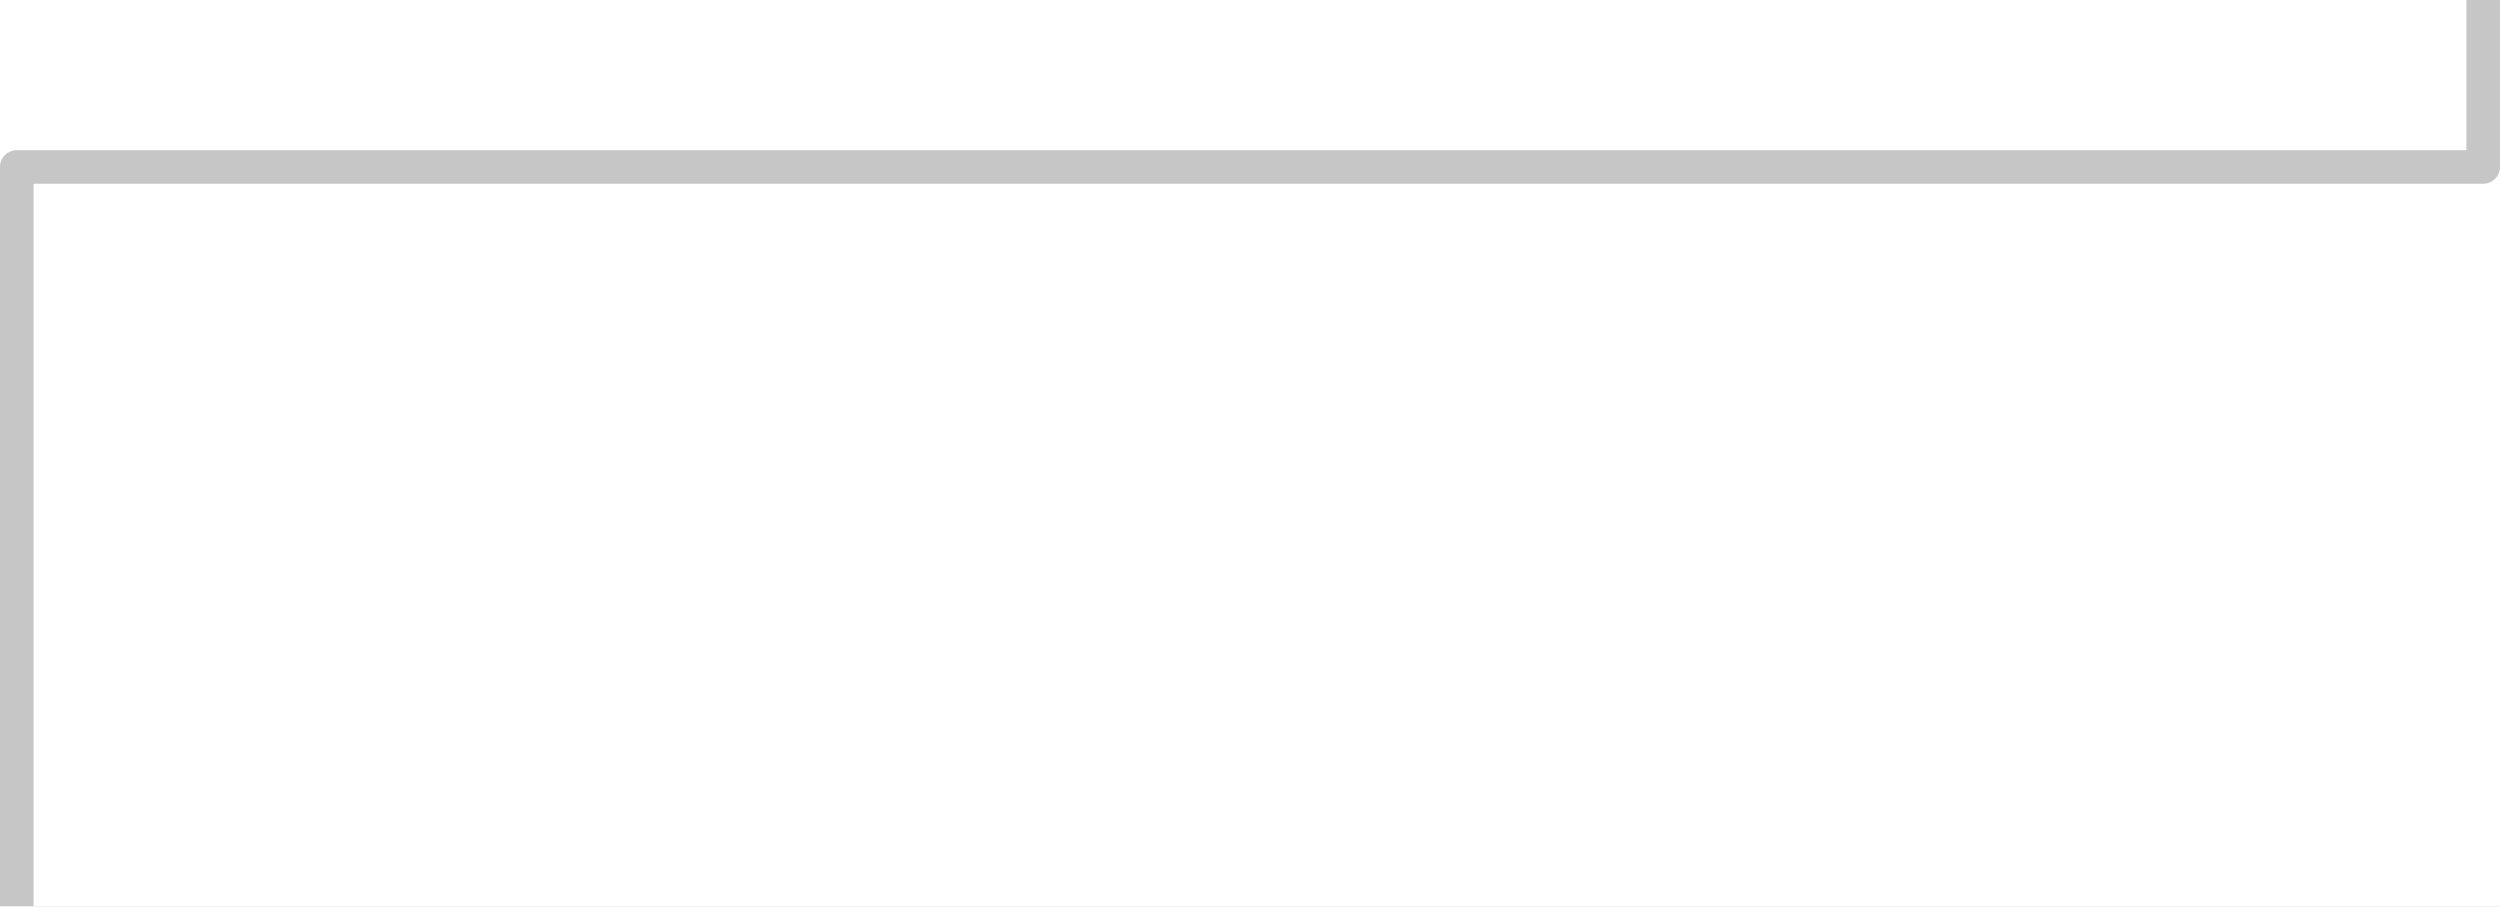
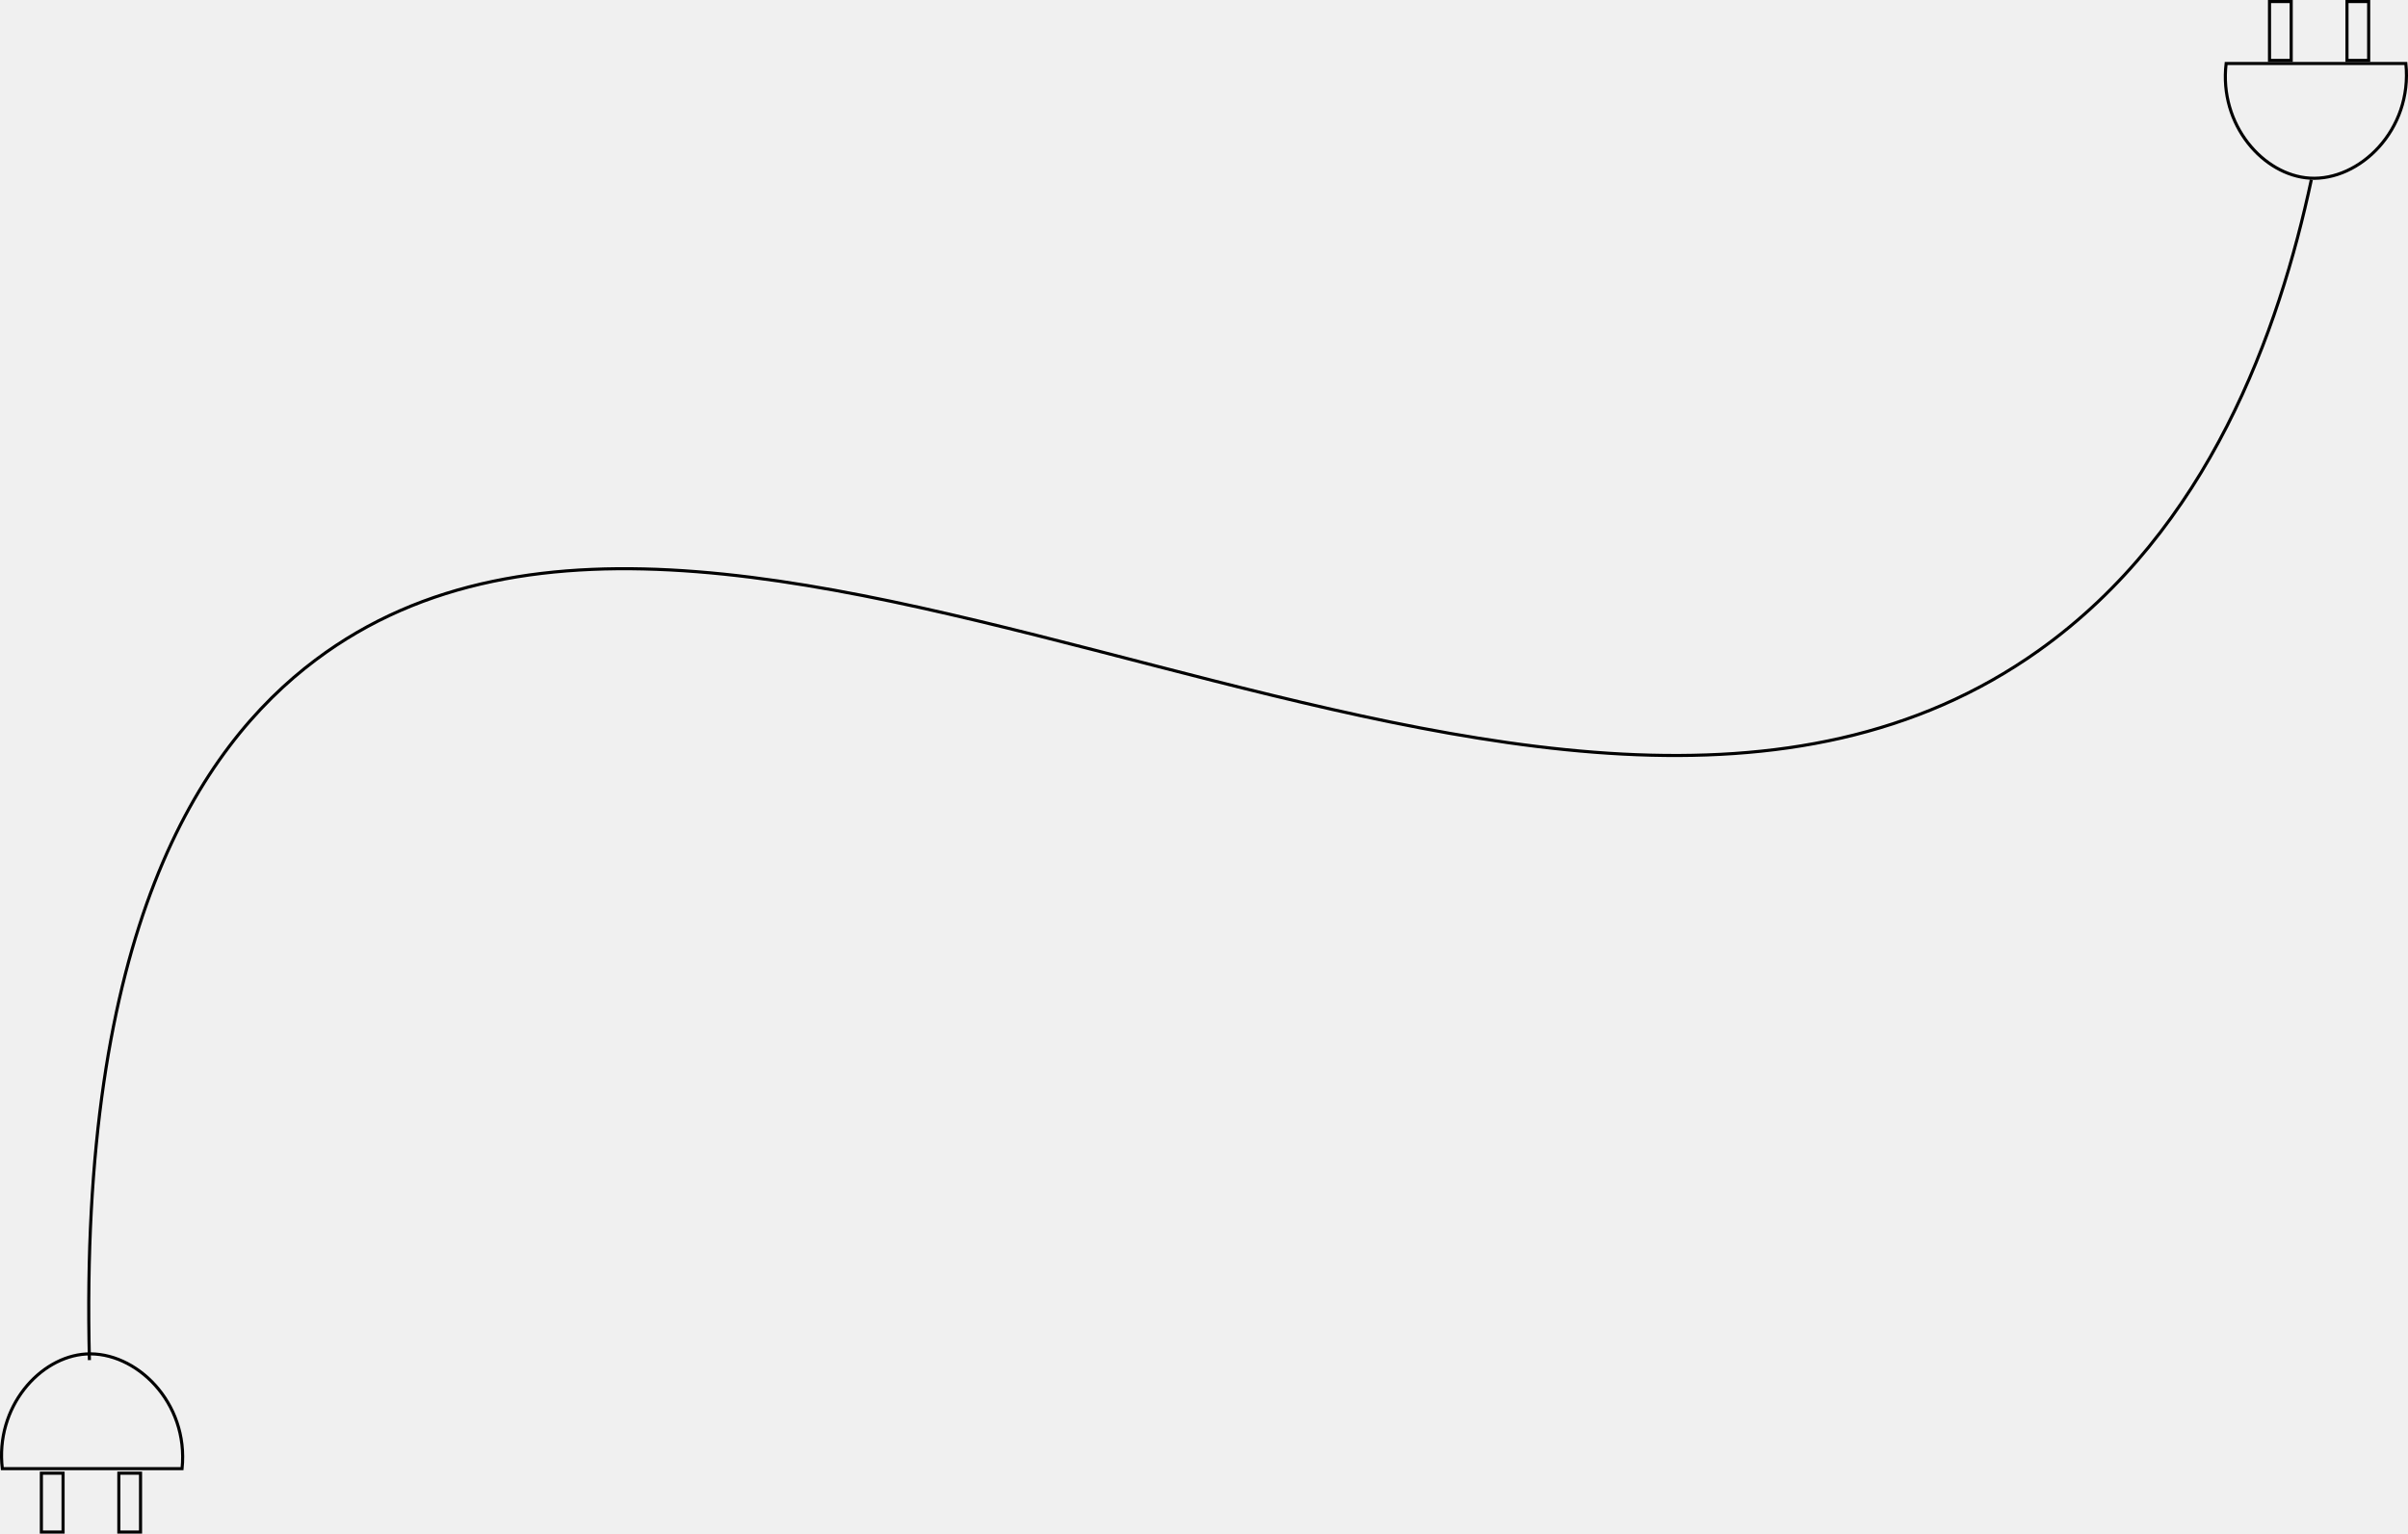
- <svg xmlns="http://www.w3.org/2000/svg" width="745" height="270" viewBox="0 0 745 270" fill="none">
-   <g clip-path="url(#clip0_160_66)">
-     <rect width="745" height="270" fill="white" />
-     <path d="M0 270C0 272.761 2.239 275 5 275C7.761 275 10 272.761 10 270H0ZM5 49.751V44.751C2.239 44.751 0 46.99 0 49.751H5ZM740 49.751V54.751C742.761 54.751 745 52.513 745 49.751H740ZM745 0C745 -2.761 742.761 -5 740 -5C737.239 -5 735 -2.761 735 0H745ZM10 270V49.751H0V270H10ZM745 49.751V0H735V49.751H745ZM5 54.751H372.5V44.751H5V54.751ZM372.5 54.751H740V44.751H372.5V54.751Z" fill="#C6C6C6" />
+ <svg xmlns="http://www.w3.org/2000/svg" id="Layer_2" width="777.04" height="495" viewBox="0 0 777.04 495">
+   <g id="Layer_1-2">
+     <path d="M28.85,439c-3.4-138.04,35.12-197.55,73-226,138.4-103.95,397.56,109.7,556-3,55.16-39.24,77.64-103.47,88-152" fill="none" stroke="#000" stroke-miterlimit="10" />
+     <path d="M718.35,20.5c-2.35,19.86,12.07,36.08,27,37,15.98,.98,33.22-15.52,31-37h-58Z" fill="none" stroke="#000" stroke-miterlimit="10" />
+     <path d="M.75,474.03c-2.35-19.86,12.07-36.08,27-37,15.98-.98,33.22,15.52,31,37H.75Z" fill="none" stroke="#000" stroke-miterlimit="10" />
+     <rect x="13.35" y="475.5" width="7" height="19" fill="none" stroke="#000" stroke-miterlimit="10" />
+     <rect x="38.35" y="475.5" width="7" height="19" fill="none" stroke="#000" stroke-miterlimit="10" />
+     <rect x="732.35" y=".5" width="7" height="19" fill="none" stroke="#000" stroke-miterlimit="10" />
+     <rect x="757.35" y=".5" width="7" height="19" fill="none" stroke="#000" stroke-miterlimit="10" />
  </g>
-   <defs>
-     <clipPath id="clip0_160_66">
-       <rect width="745" height="270" fill="white" />
-     </clipPath>
-   </defs>
</svg>
